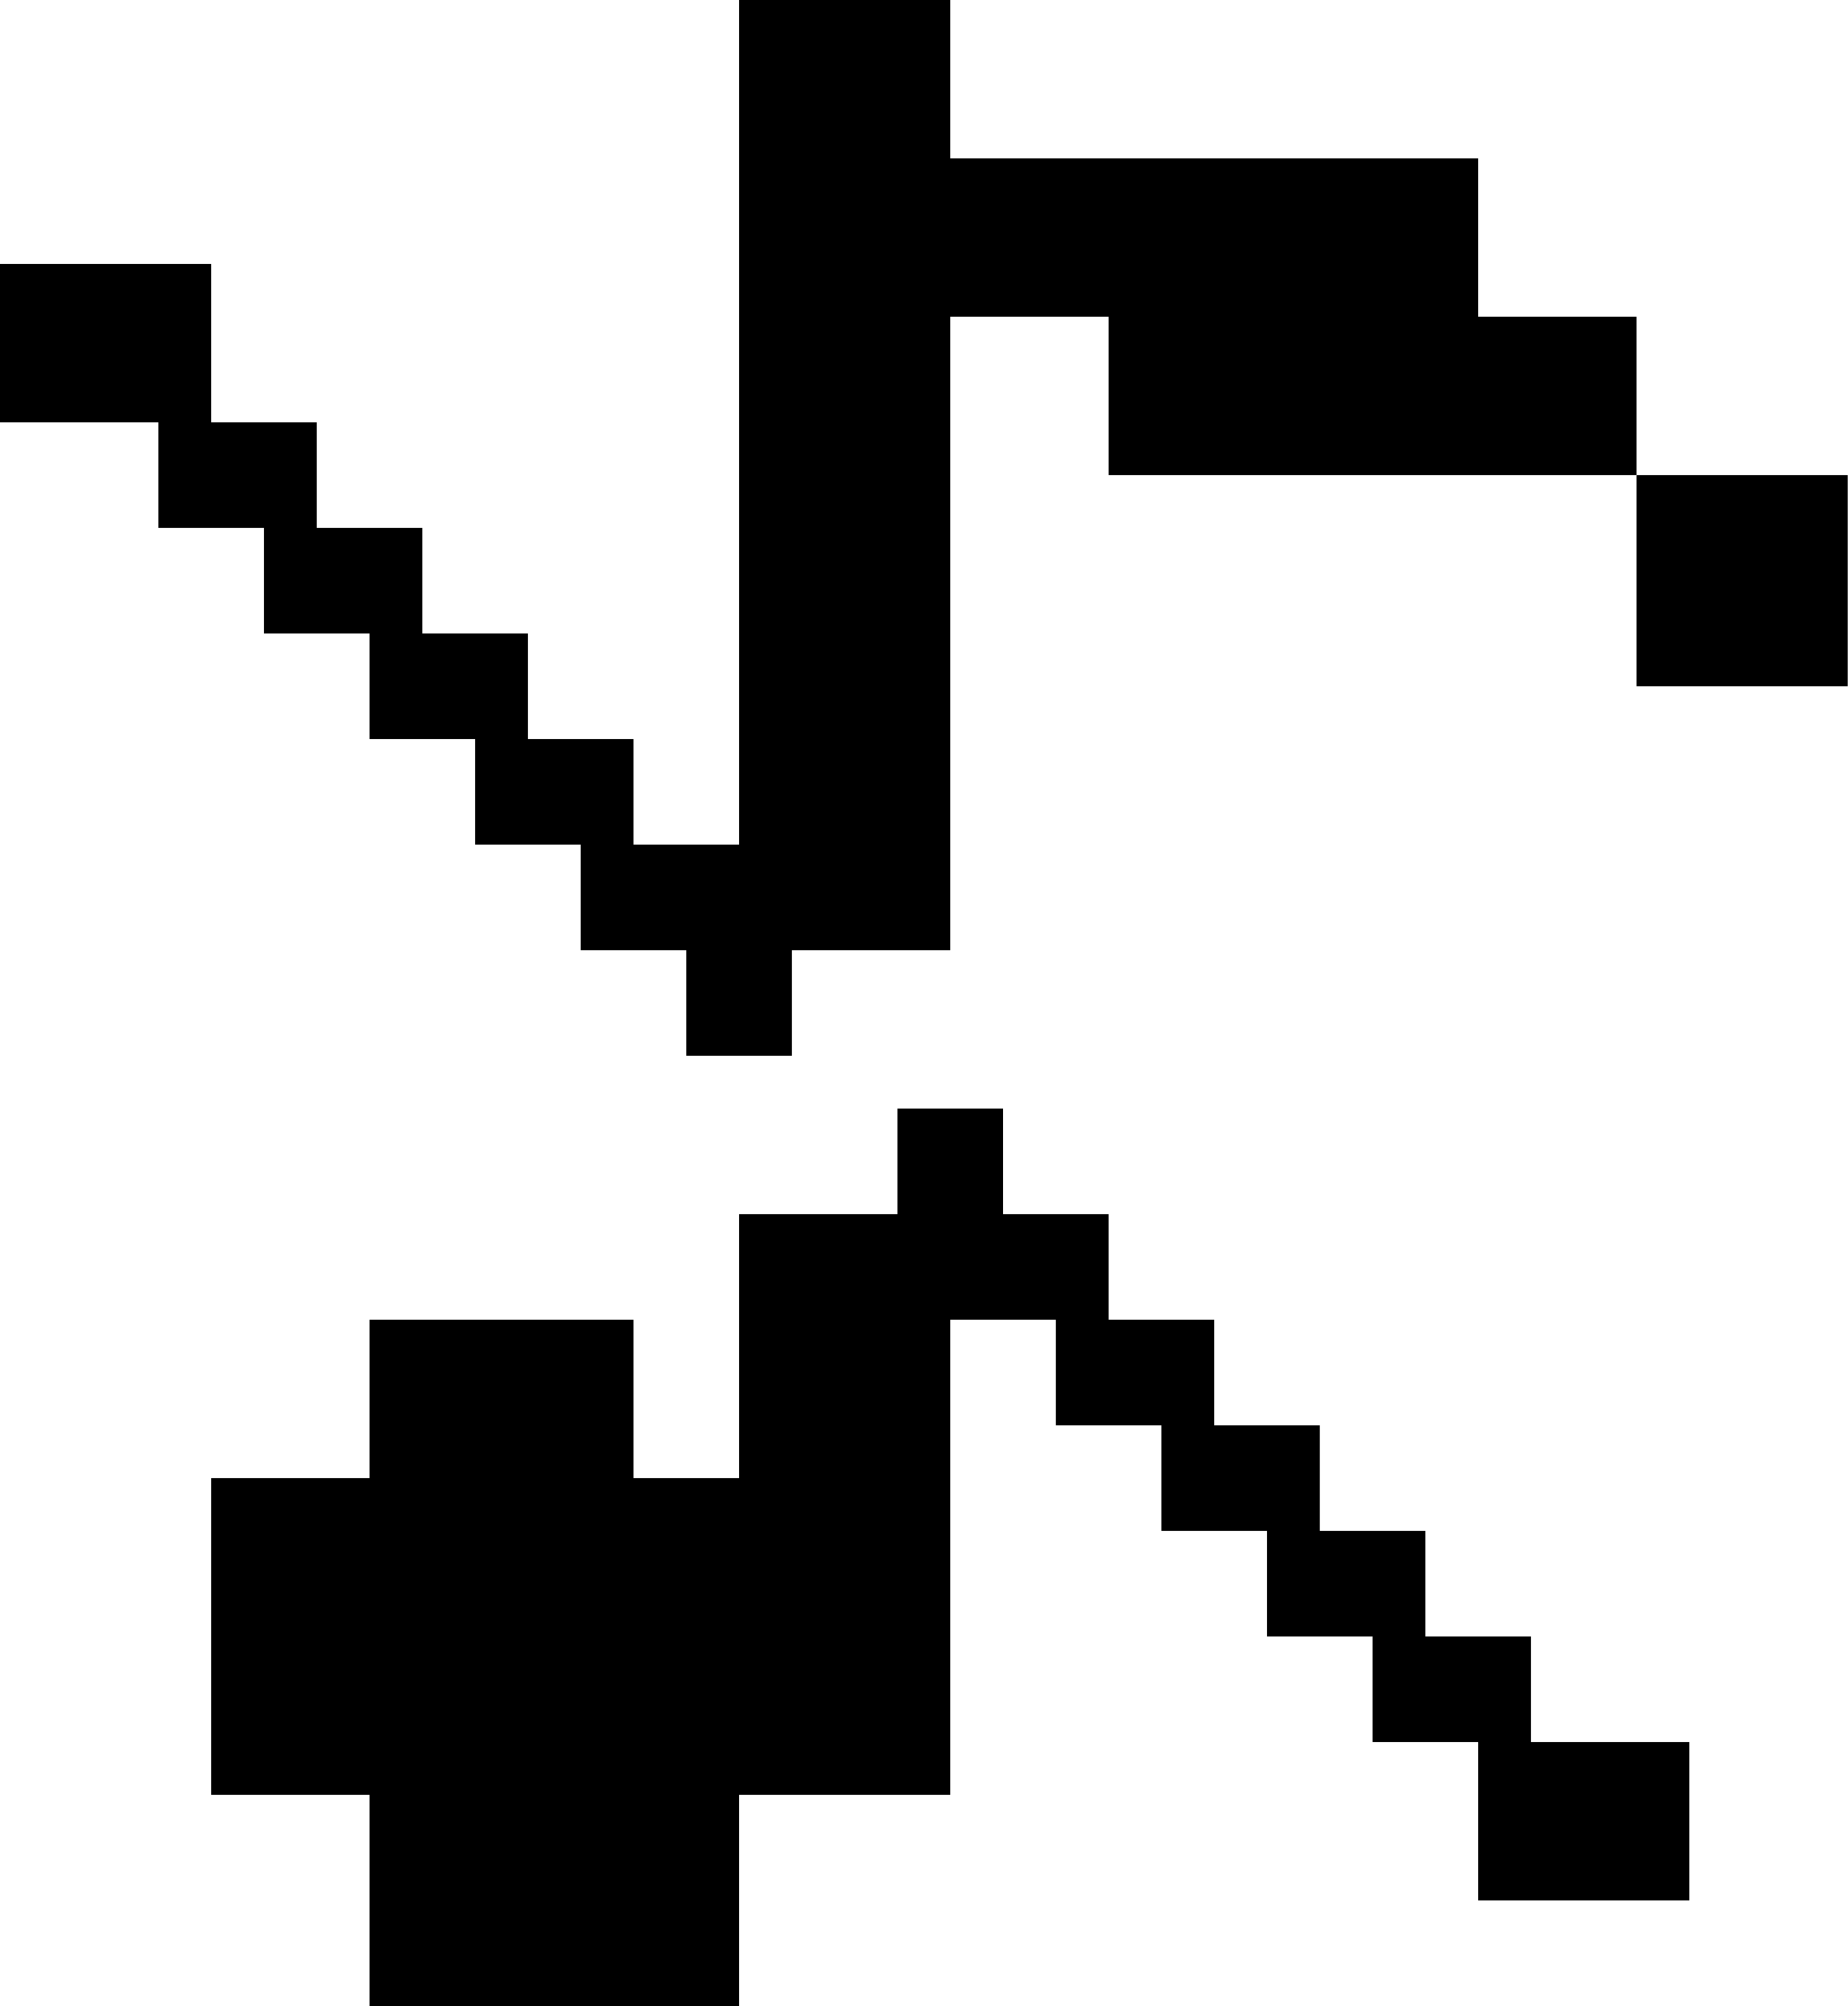
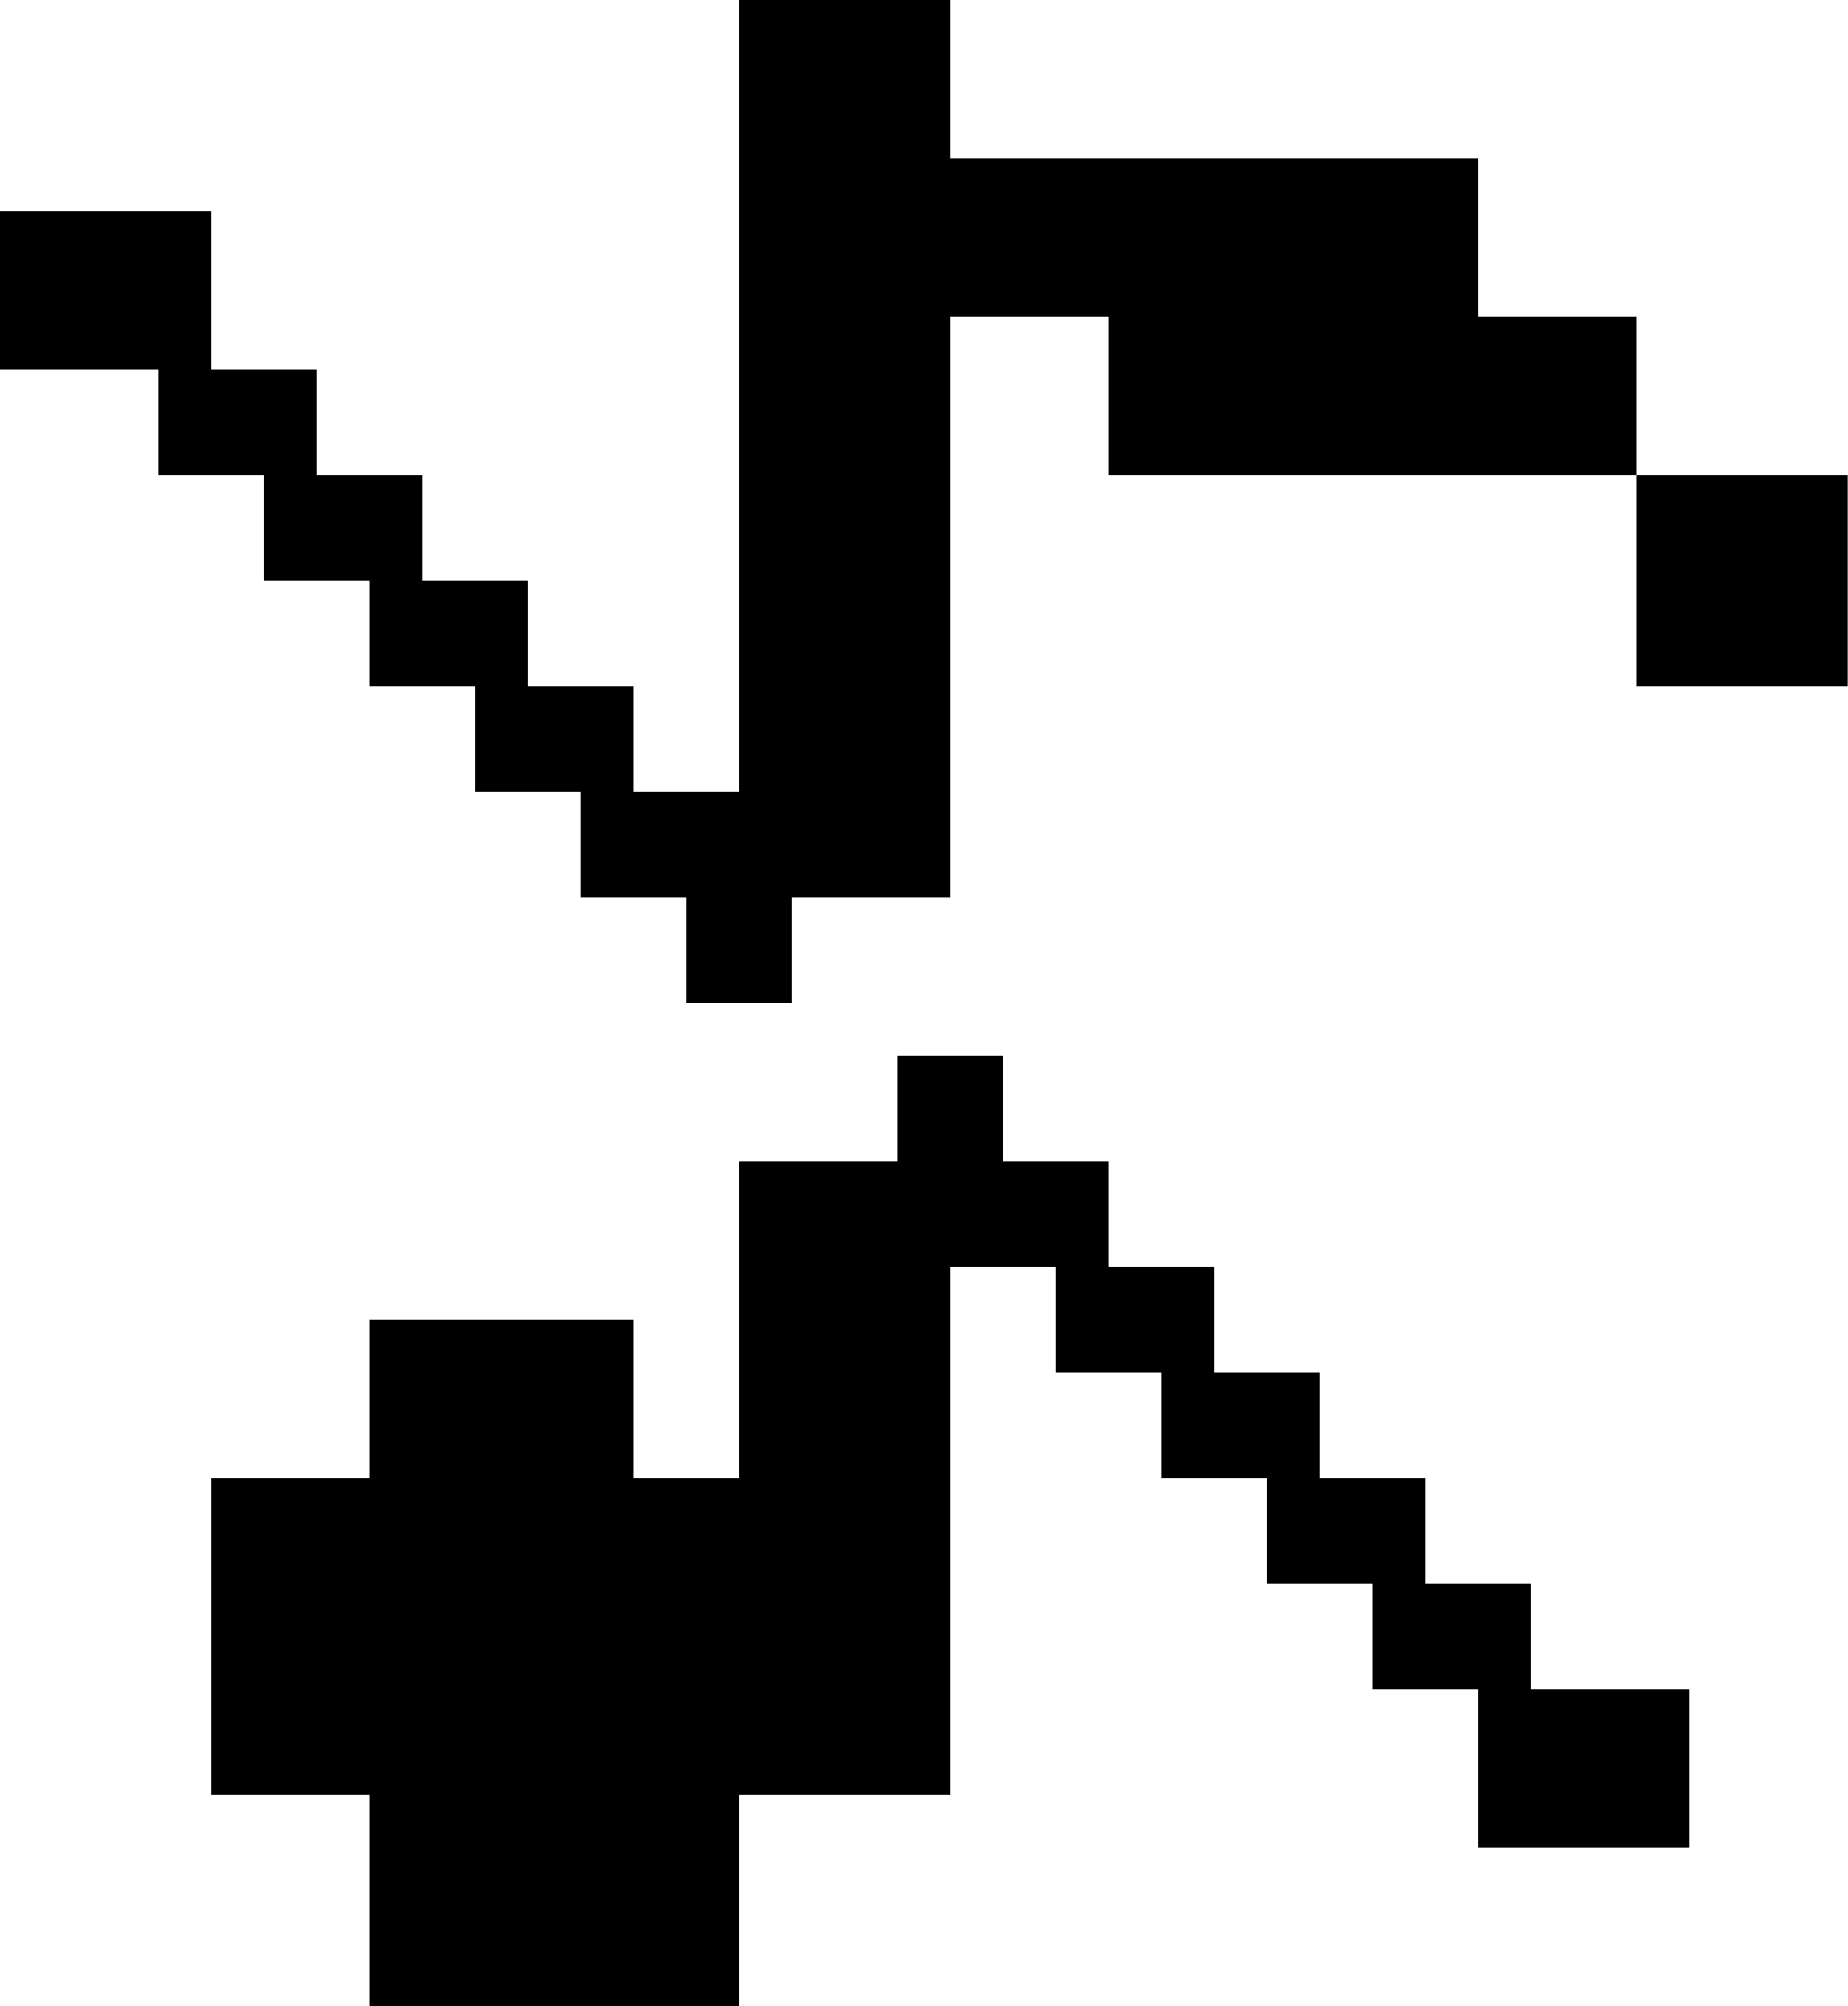
<svg xmlns="http://www.w3.org/2000/svg" width="35px" height="38px" viewBox="3 0 35 38">
-   <path d="M17 23 V28 H15 V25 H10 V28 H7 V34 H10 V38 H17 V34 H21 V25 H23 V27 H25 V29 H27 V31 H29 V33 H31 V36 H35 V33 H32 V31 H30 V29 H28 V27 H26 V25 H24 V23 H22 V21 H20 V23 Z" />
-   <path d="M21 6 H24 V9 H34 V6 H31 V3 H21 V0 H17 V16 H15 V14 H13 V12 H11 V10 H9 V8 H7 V5 H3 V8 H6 V10 H8 V12 H10 V14 H12 V16 H14 V18 H16 V20 H18 V18 H21 Z" />
+   <path d="M17 22 V28 H15 V25 H10 V28 H7 V34 H10 V38 H17 V34 H21 V24 H23 V26 H25 V28 H27 V30 H29 V32 H31 V35 H35 V32 H32 V30 H30 V28 H28 V26 H26 V24 H24 V22 H22 V20 H20 V22 Z" />
+   <path d="M21 6 H24 V9 H34 V6 H31 V3 H21 V0 H17 V15 H15 V13 H13 V11 H11 V9 H9 V7 H7 V4 H3 V7 H6 V9 H8 V11 H10 V13 H12 V15 H14 V17 H16 V19 H18 V17 H21 Z" />
  <path d="M34 9 H38 V13 H34 Z" />
</svg>
